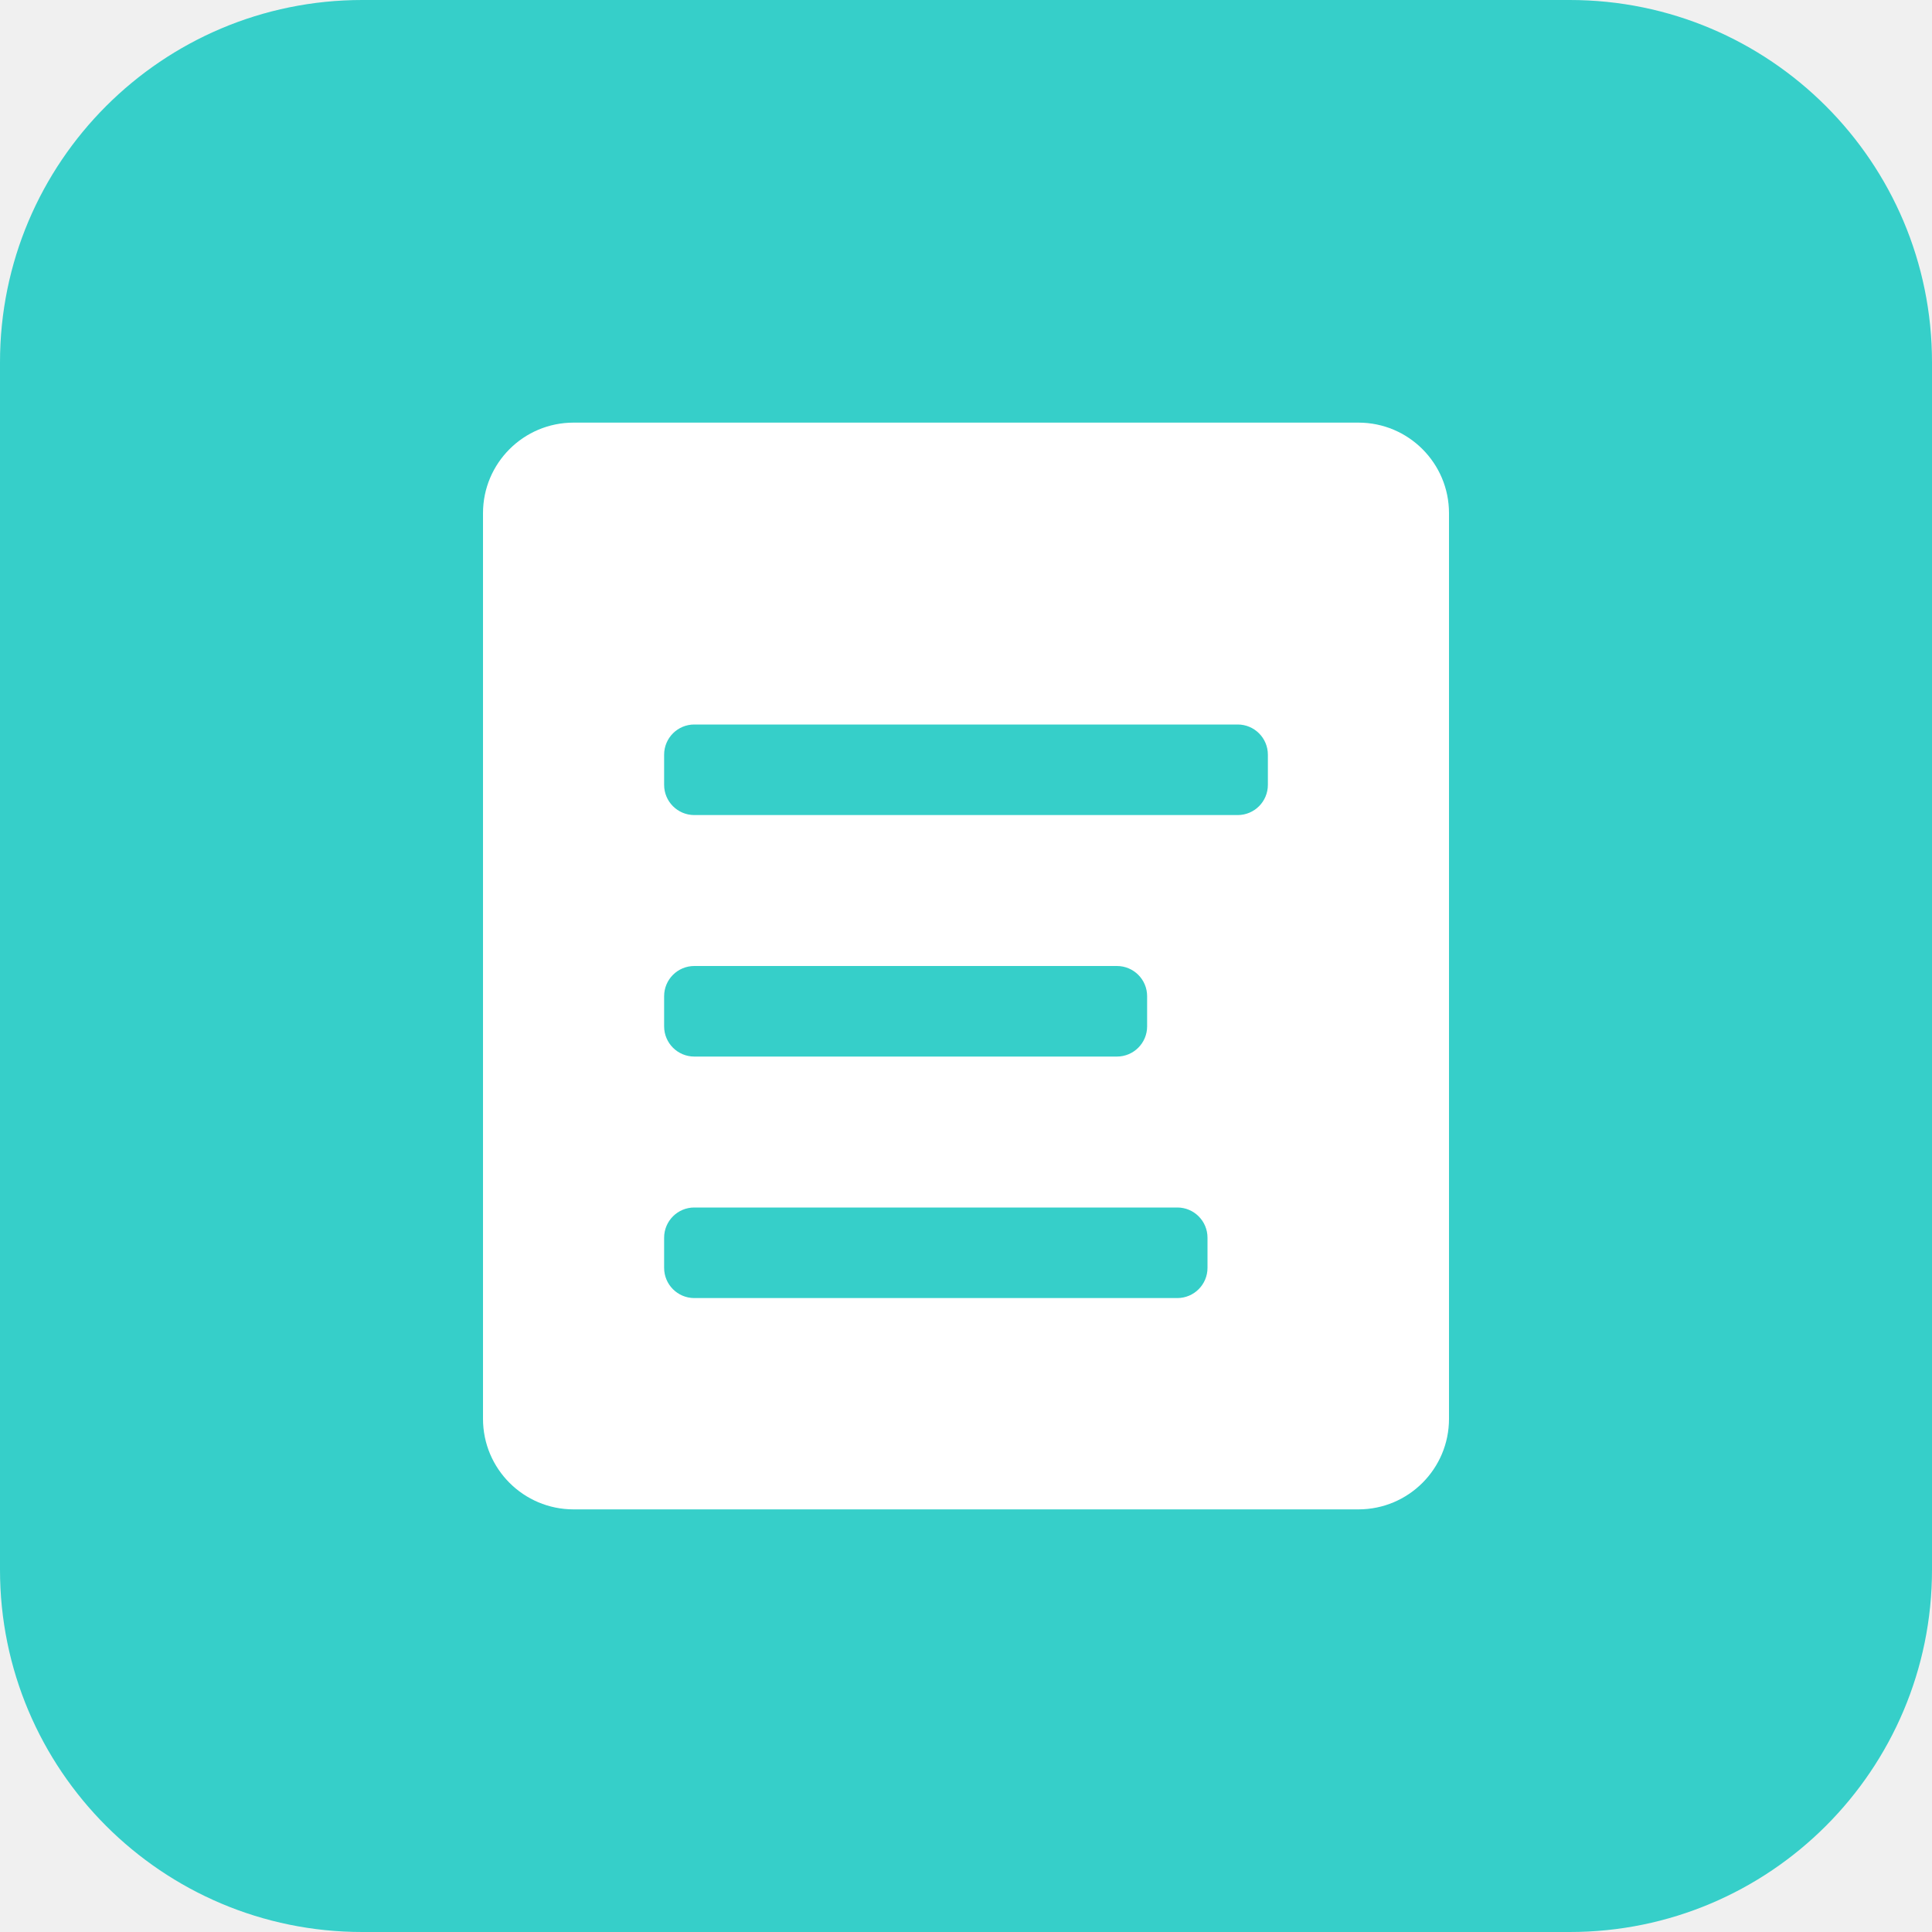
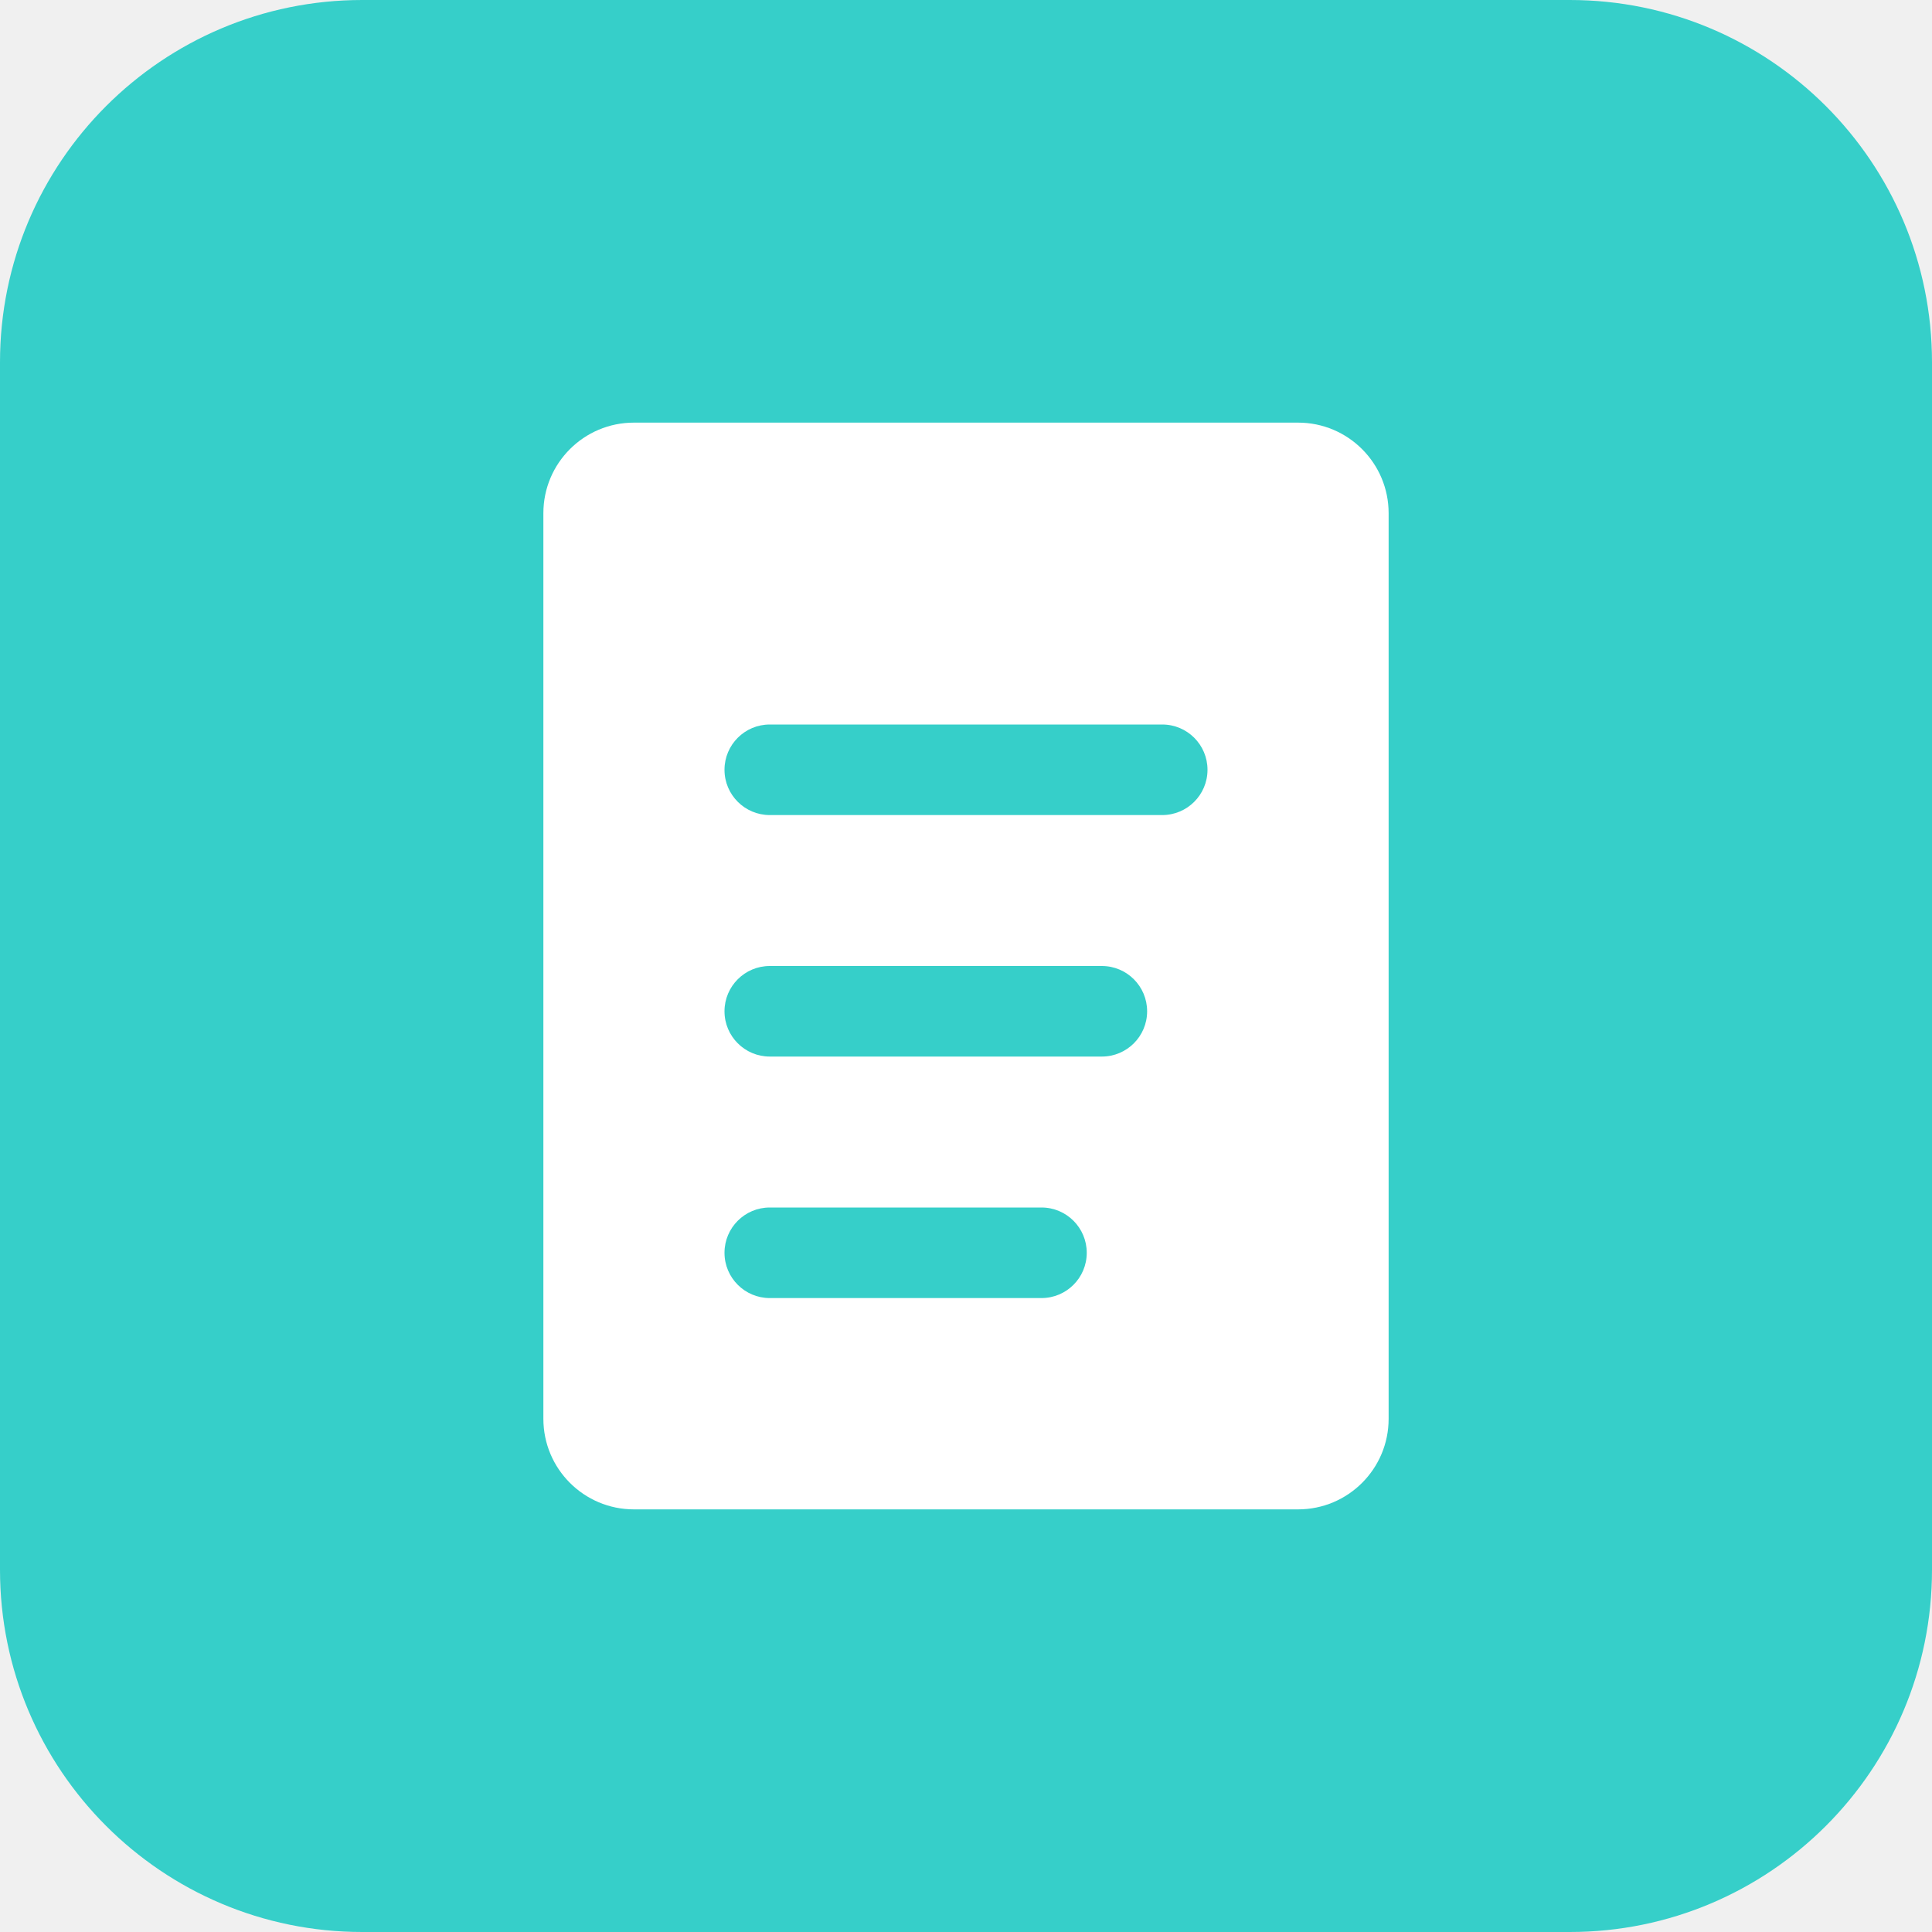
<svg xmlns="http://www.w3.org/2000/svg" viewBox="0 0 64 64">
  <rect width="64" height="64" rx="12" fill="#36CFC9" />
-   <rect x="16" y="14" width="32" height="36" rx="3" fill="white" />
-   <rect x="22" y="24" width="20" height="3" rx="1" fill="#36CFC9" />
-   <rect x="22" y="32" width="16" height="3" rx="1" fill="#36CFC9" />
-   <rect x="22" y="40" width="18" height="3" rx="1" fill="#36CFC9" />
+   <rect x="18" y="14" width="28" height="36" rx="3" fill="white" />
+   <rect x="24" y="24" width="16" height="3" rx="1.5" fill="#36CFC9" />
+   <rect x="24" y="32" width="14" height="3" rx="1.5" fill="#36CFC9" />
+   <rect x="24" y="40" width="12" height="3" rx="1.5" fill="#36CFC9" />
</svg>
